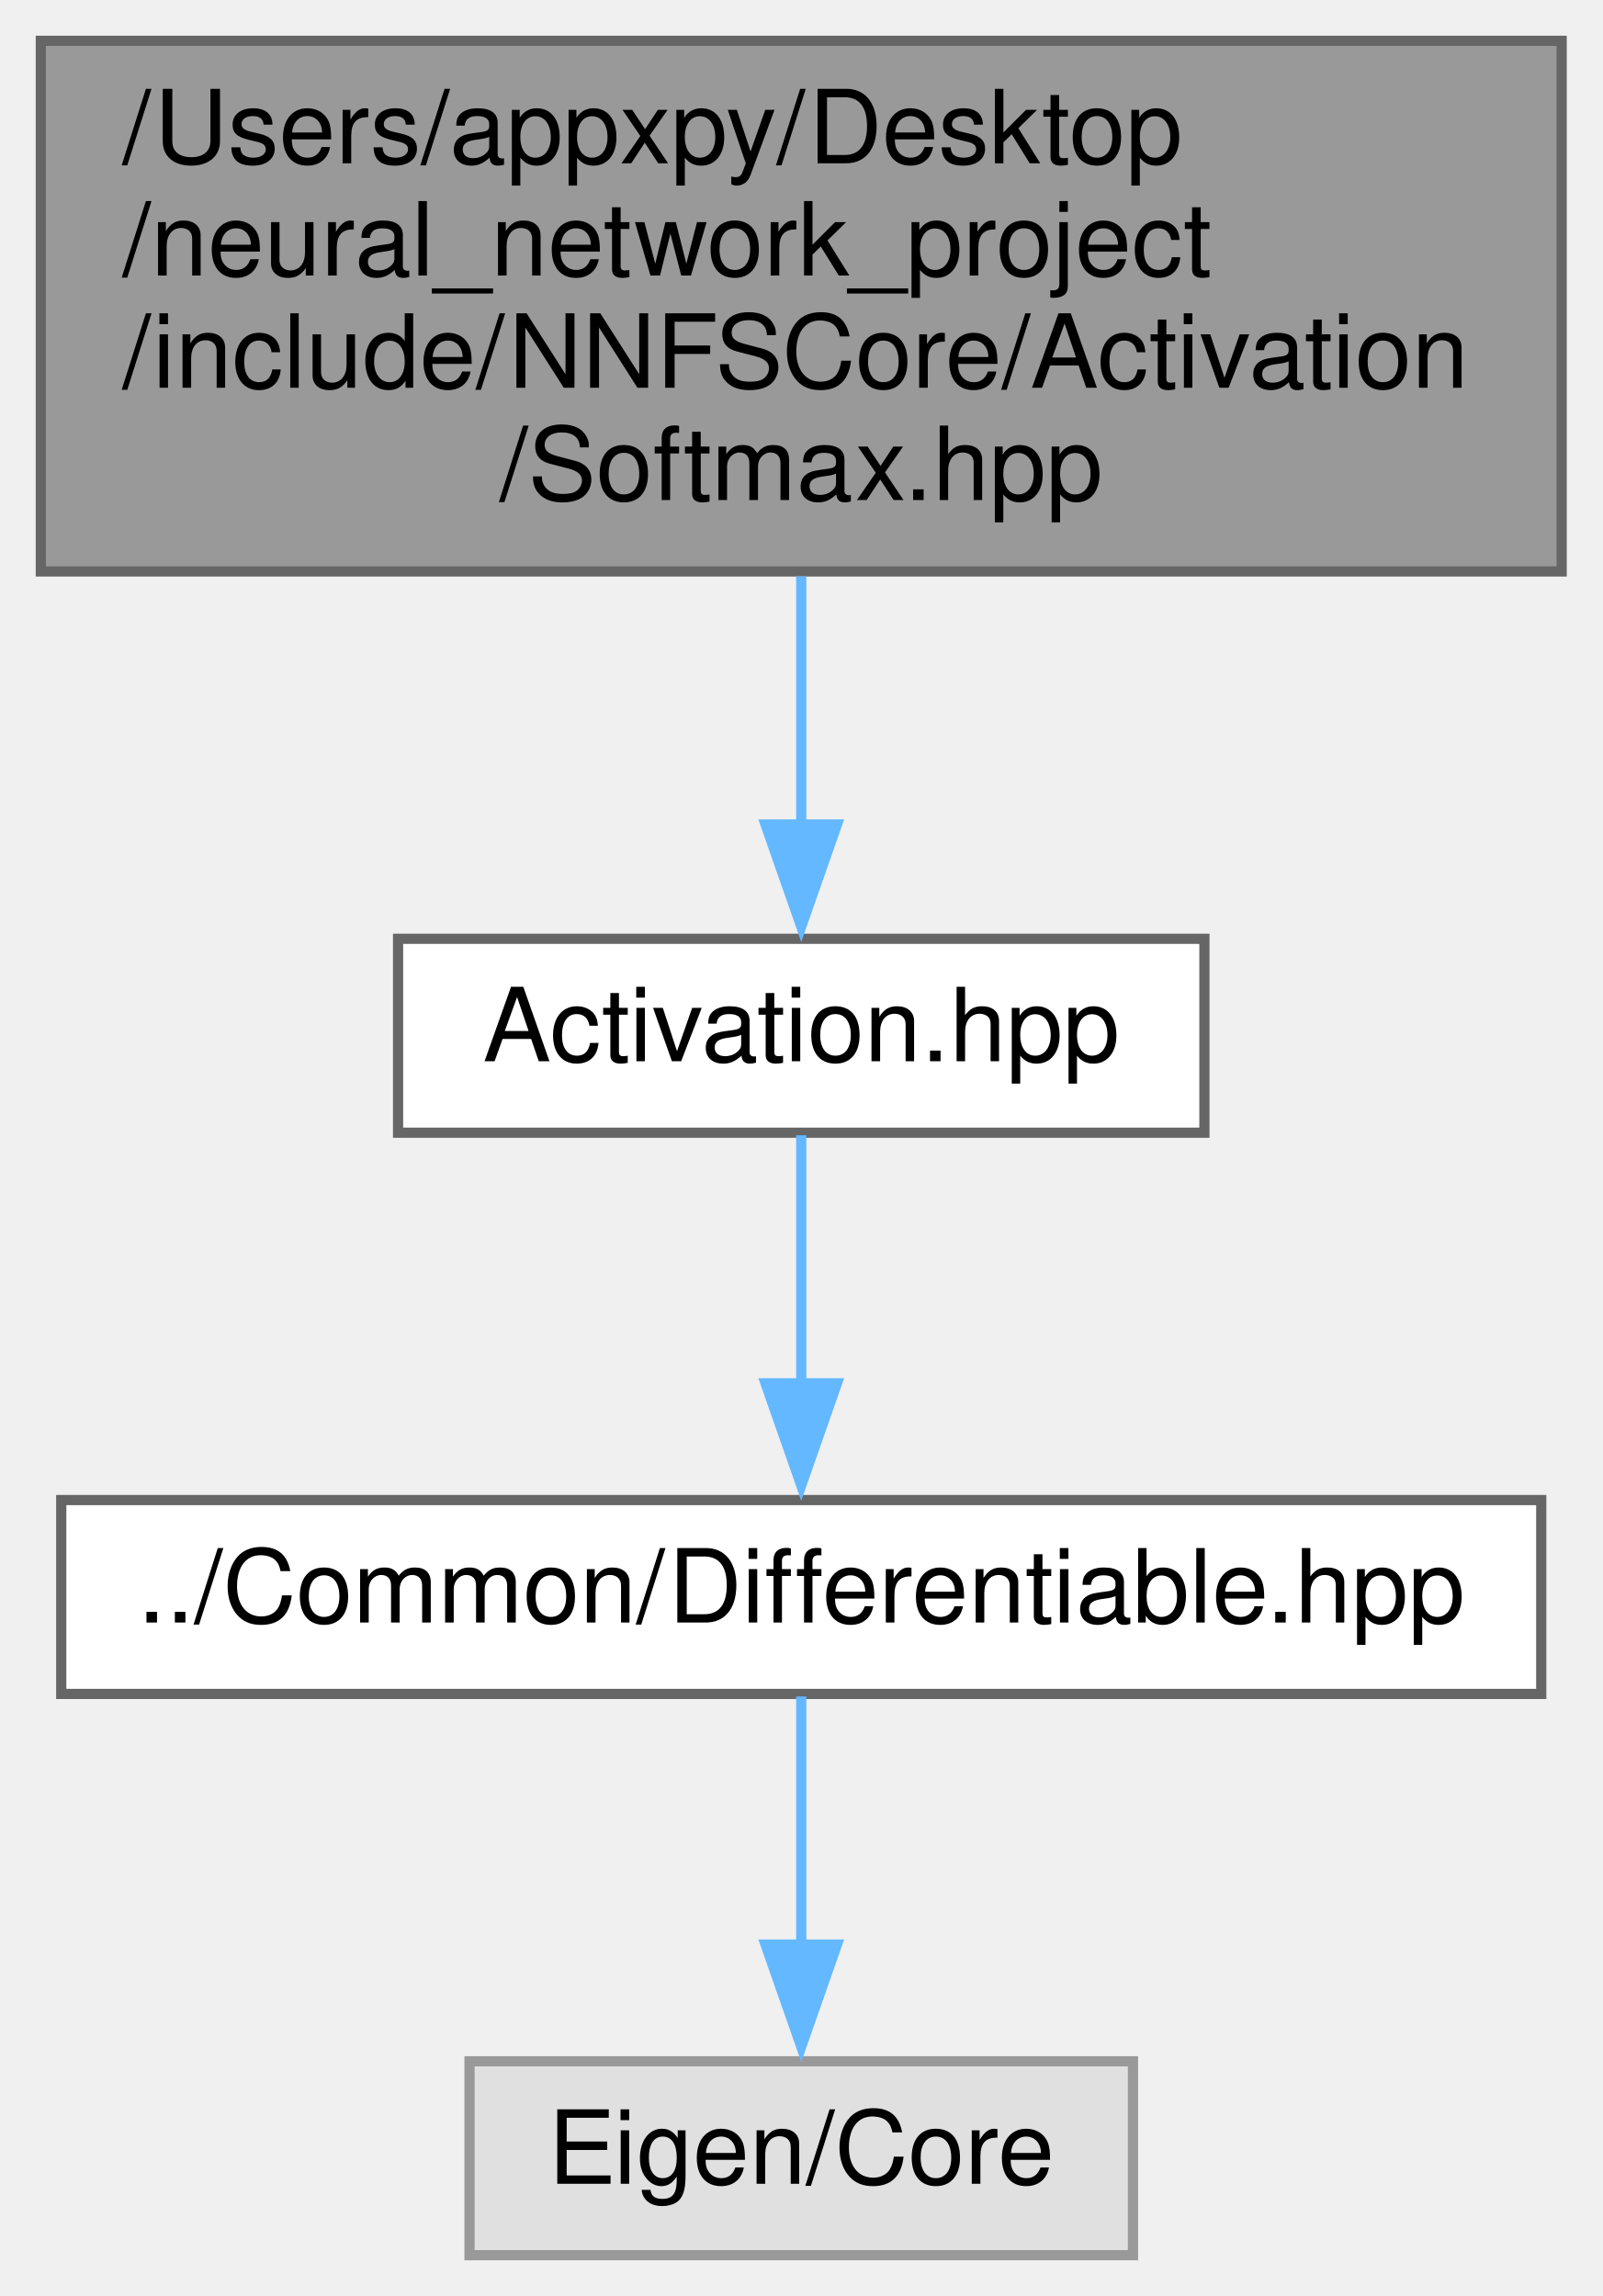
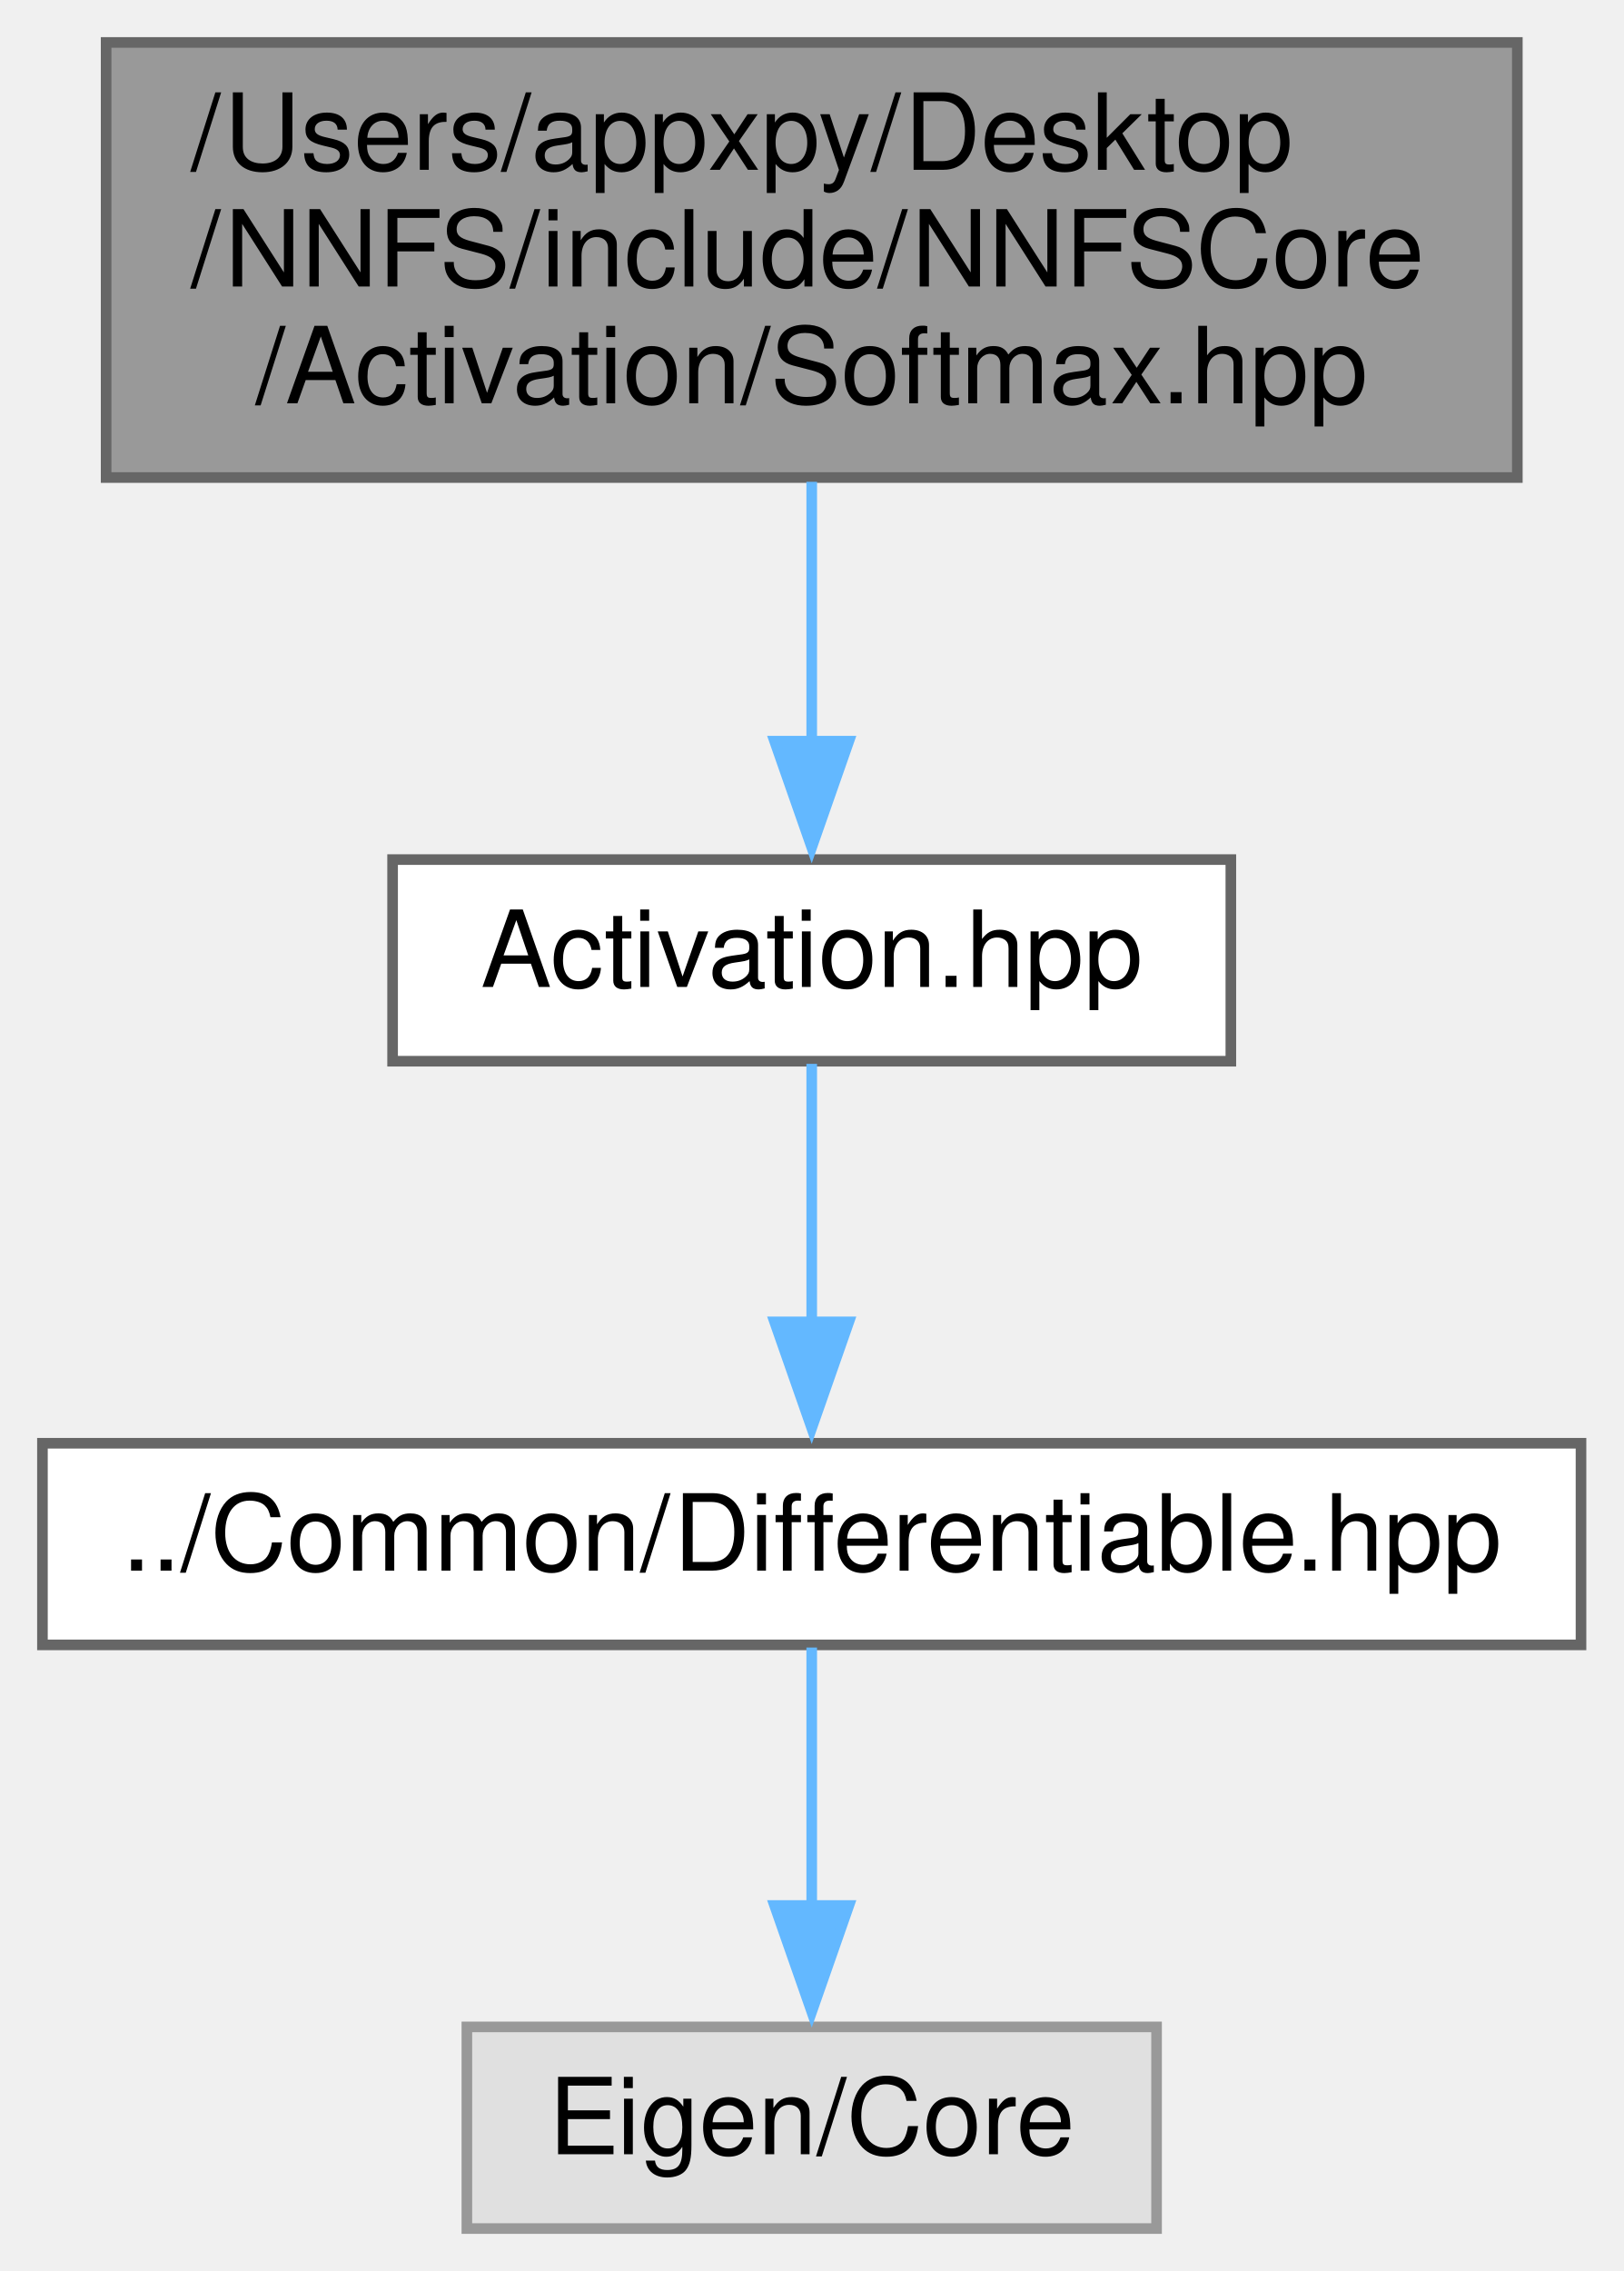
- <svg xmlns="http://www.w3.org/2000/svg" xmlns:xlink="http://www.w3.org/1999/xlink" width="157pt" height="225pt" viewBox="0.00 0.00 157.00 225.00">
-   <g id="graph0" class="graph" transform="scale(1 1) rotate(0) translate(4 221)">
+ <svg xmlns="http://www.w3.org/2000/svg" xmlns:xlink="http://www.w3.org/1999/xlink" width="153pt" height="214pt" viewBox="0.00 0.00 153.00 214.00">
+   <g id="graph0" class="graph" transform="scale(1 1) rotate(0) translate(4 210)">
    <g id="node1" class="node">
      <g id="a_node1">
        <a xlink:title=" ">
-           <polygon fill="#999999" stroke="#666666" points="149,-217 0,-217 0,-165 149,-165 149,-217" />
-           <text text-anchor="start" x="8" y="-205" font-family="Helvetica,sans-Serif" font-size="10.00">/Users/appxpy/Desktop</text>
-           <text text-anchor="start" x="8" y="-194" font-family="Helvetica,sans-Serif" font-size="10.00">/neural_network_project</text>
-           <text text-anchor="start" x="8" y="-183" font-family="Helvetica,sans-Serif" font-size="10.00">/include/NNFSCore/Activation</text>
-           <text text-anchor="middle" x="74.5" y="-172" font-family="Helvetica,sans-Serif" font-size="10.00">/Softmax.hpp</text>
+           <polygon fill="#999999" stroke="#666666" points="139,-206 6,-206 6,-165 139,-165 139,-206" />
+           <text text-anchor="start" x="14" y="-194" font-family="Helvetica,sans-Serif" font-size="10.00">/Users/appxpy/Desktop</text>
+           <text text-anchor="start" x="14" y="-183" font-family="Helvetica,sans-Serif" font-size="10.00">/NNFS/include/NNFSCore</text>
+           <text text-anchor="middle" x="72.5" y="-172" font-family="Helvetica,sans-Serif" font-size="10.00">/Activation/Softmax.hpp</text>
        </a>
      </g>
    </g>
    <g id="node2" class="node">
      <g id="a_node2">
        <a xlink:href="_activation_8hpp.html" target="_top" xlink:title=" ">
-           <polygon fill="white" stroke="#666666" points="114,-129 35,-129 35,-110 114,-110 114,-129" />
-           <text text-anchor="middle" x="74.5" y="-117" font-family="Helvetica,sans-Serif" font-size="10.00">Activation.hpp</text>
+           <polygon fill="white" stroke="#666666" points="112,-129 33,-129 33,-110 112,-110 112,-129" />
+           <text text-anchor="middle" x="72.5" y="-117" font-family="Helvetica,sans-Serif" font-size="10.00">Activation.hpp</text>
        </a>
      </g>
    </g>
    <g id="edge1" class="edge">
-       <path fill="none" stroke="#63b8ff" d="M74.5,-164.52C74.5,-156.48 74.5,-147.72 74.5,-140.16" />
-       <polygon fill="#63b8ff" stroke="#63b8ff" points="78,-140.2 74.5,-130.2 71,-140.2 78,-140.2" />
+       <path fill="none" stroke="#63b8ff" d="M72.5,-164.6C72.5,-156.8 72.5,-147.87 72.5,-140.1" />
+       <polygon fill="#63b8ff" stroke="#63b8ff" points="76,-140.16 72.5,-130.16 69,-140.16 76,-140.16" />
    </g>
    <g id="node3" class="node">
      <g id="a_node3">
        <a xlink:href="_differentiable_8hpp.html" target="_top" xlink:title=" ">
-           <polygon fill="white" stroke="#666666" points="147,-74 2,-74 2,-55 147,-55 147,-74" />
-           <text text-anchor="middle" x="74.5" y="-62" font-family="Helvetica,sans-Serif" font-size="10.00">../Common/Differentiable.hpp</text>
+           <polygon fill="white" stroke="#666666" points="145,-74 0,-74 0,-55 145,-55 145,-74" />
+           <text text-anchor="middle" x="72.5" y="-62" font-family="Helvetica,sans-Serif" font-size="10.00">../Common/Differentiable.hpp</text>
        </a>
      </g>
    </g>
    <g id="edge2" class="edge">
-       <path fill="none" stroke="#63b8ff" d="M74.5,-109.75C74.5,-103.11 74.5,-93.73 74.5,-85.31" />
-       <polygon fill="#63b8ff" stroke="#63b8ff" points="78,-85.44 74.5,-75.44 71,-85.44 78,-85.44" />
+       <path fill="none" stroke="#63b8ff" d="M72.5,-109.75C72.5,-103.11 72.5,-93.73 72.5,-85.31" />
+       <polygon fill="#63b8ff" stroke="#63b8ff" points="76,-85.44 72.5,-75.44 69,-85.44 76,-85.44" />
    </g>
    <g id="node4" class="node">
      <g id="a_node4">
        <a xlink:title=" ">
-           <polygon fill="#e0e0e0" stroke="#999999" points="107,-19 42,-19 42,0 107,0 107,-19" />
-           <text text-anchor="middle" x="74.5" y="-7" font-family="Helvetica,sans-Serif" font-size="10.00">Eigen/Core</text>
+           <polygon fill="#e0e0e0" stroke="#999999" points="105,-19 40,-19 40,0 105,0 105,-19" />
+           <text text-anchor="middle" x="72.5" y="-7" font-family="Helvetica,sans-Serif" font-size="10.00">Eigen/Core</text>
        </a>
      </g>
    </g>
    <g id="edge3" class="edge">
-       <path fill="none" stroke="#63b8ff" d="M74.5,-54.75C74.5,-48.11 74.5,-38.73 74.5,-30.31" />
-       <polygon fill="#63b8ff" stroke="#63b8ff" points="78,-30.44 74.5,-20.44 71,-30.44 78,-30.44" />
+       <path fill="none" stroke="#63b8ff" d="M72.5,-54.75C72.5,-48.11 72.5,-38.73 72.5,-30.31" />
+       <polygon fill="#63b8ff" stroke="#63b8ff" points="76,-30.44 72.5,-20.44 69,-30.44 76,-30.44" />
    </g>
  </g>
</svg>
